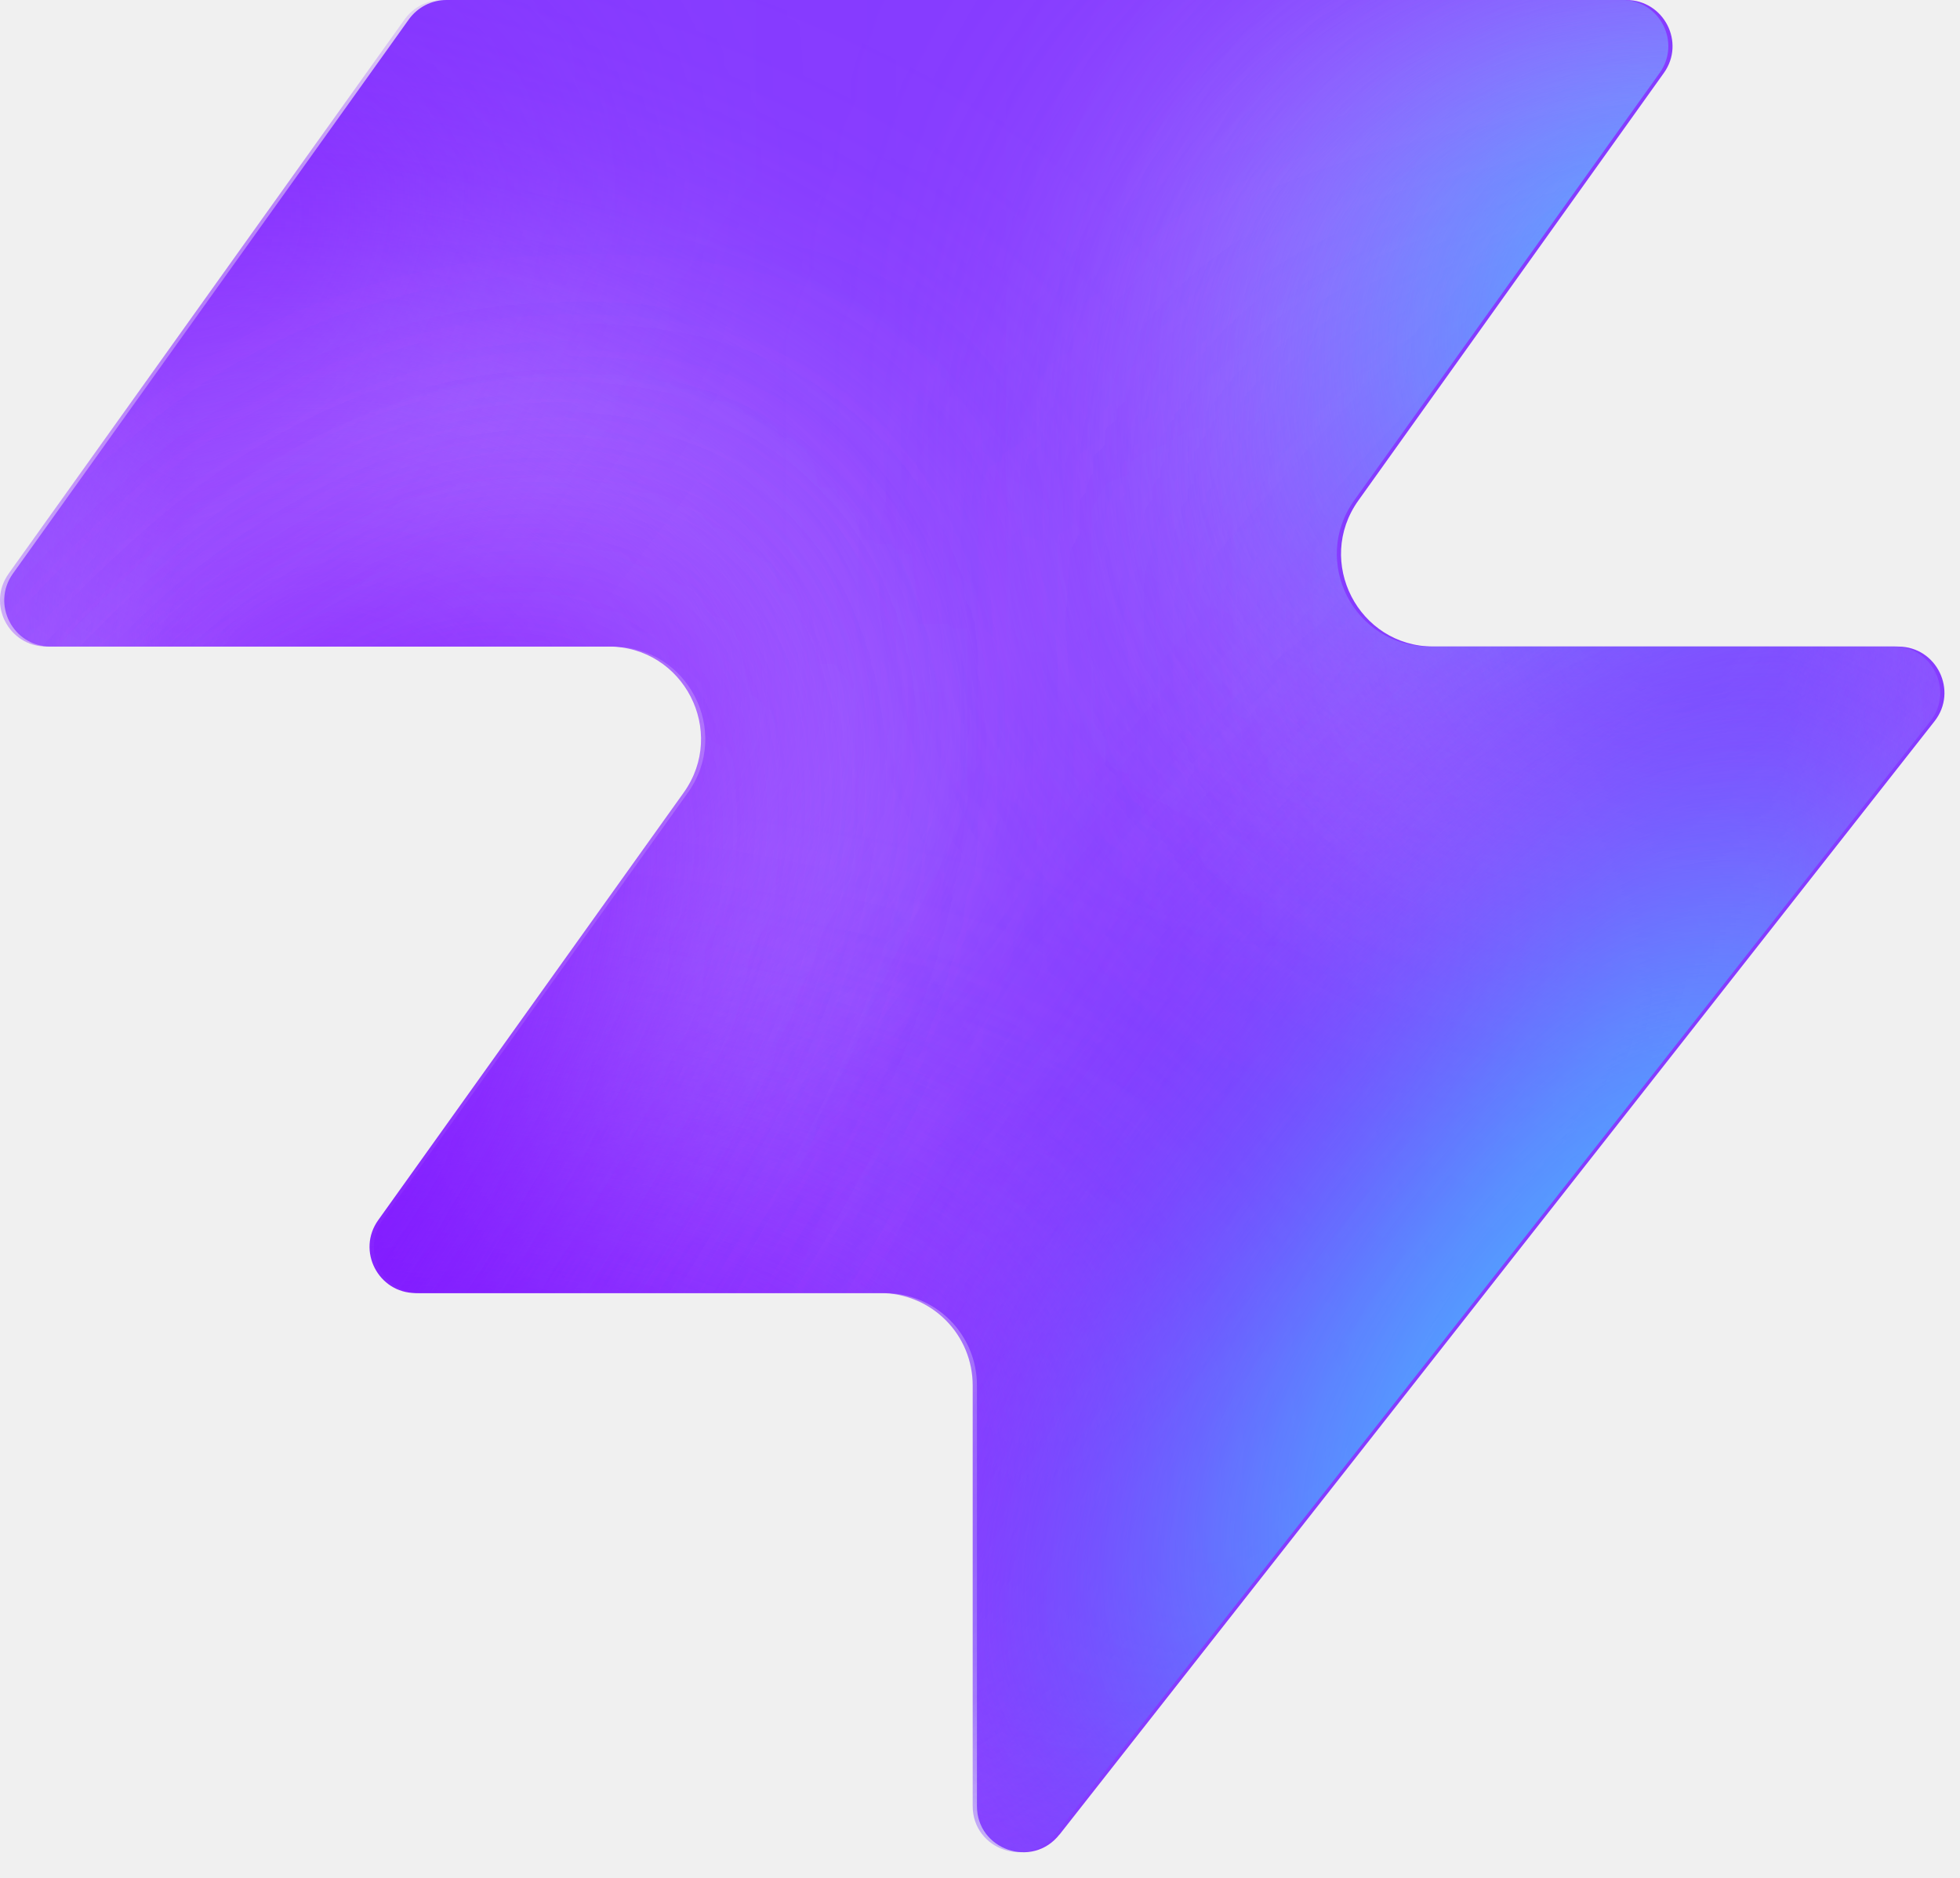
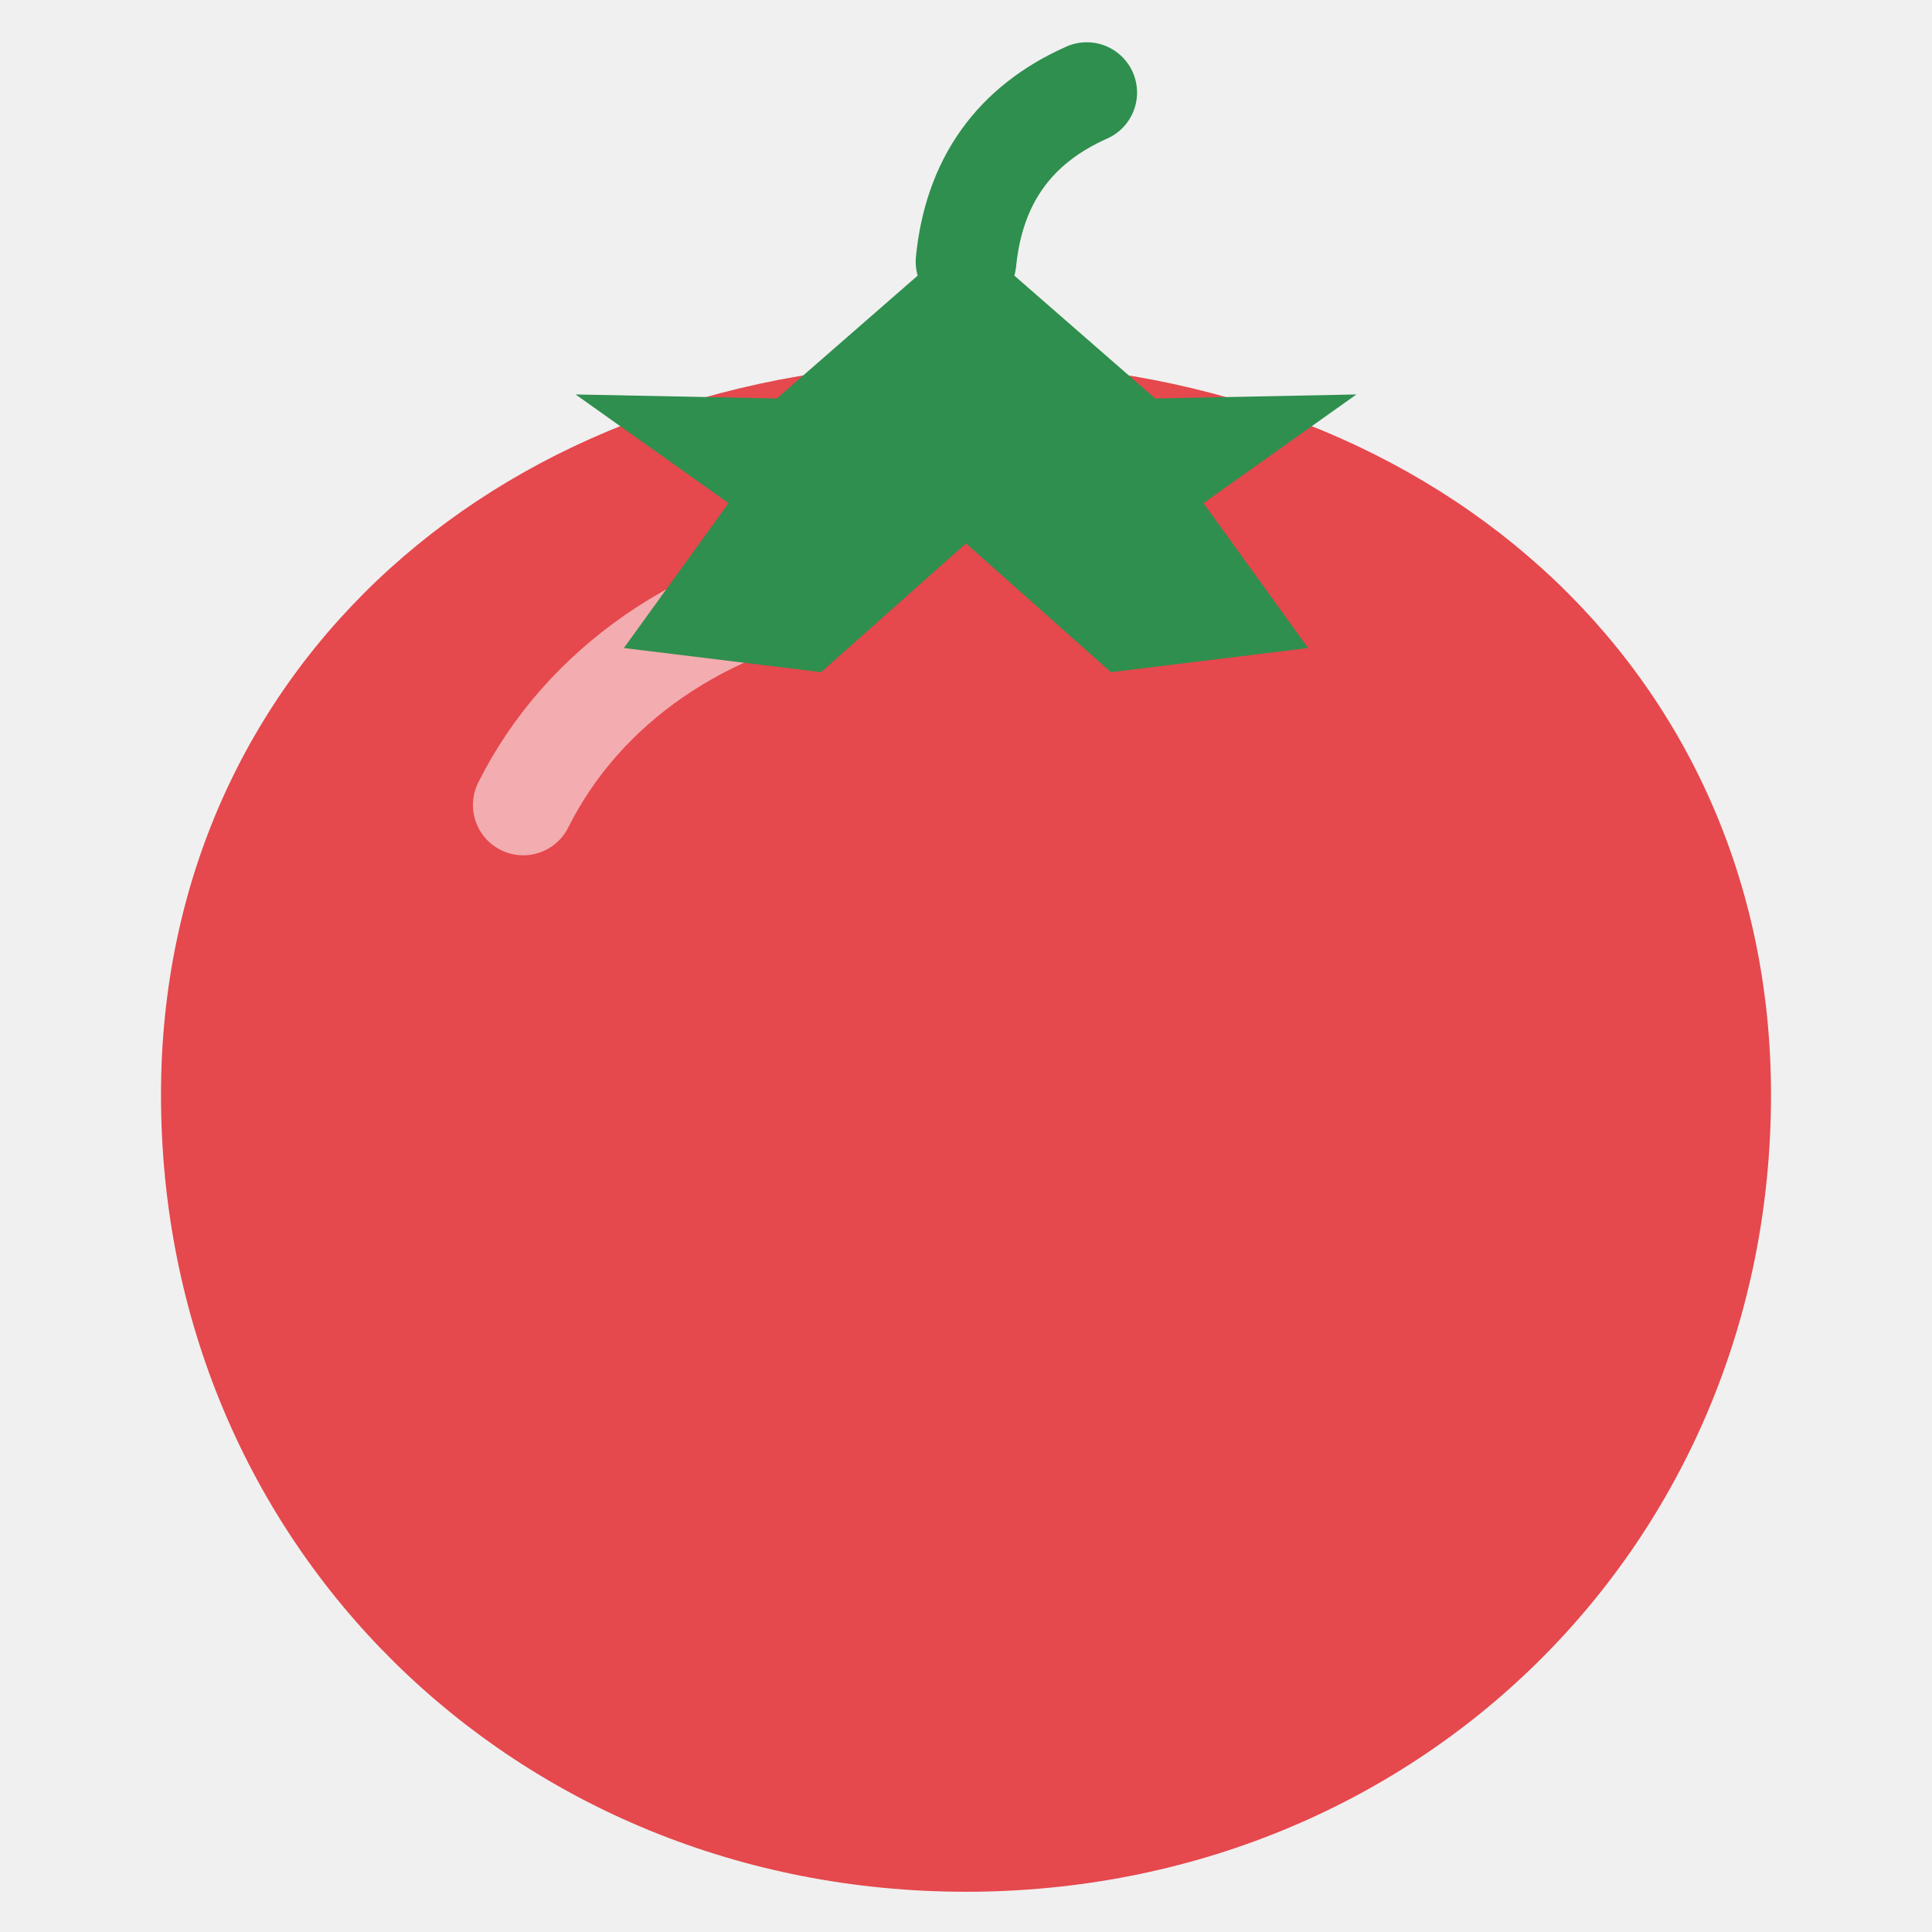
- <svg xmlns="http://www.w3.org/2000/svg" width="48" height="46" fill="none" viewBox="0 0 48 46">
-   <path fill="#863bff" d="M25.946 44.938c-.664.845-2.021.375-2.021-.698V33.937a2.26 2.26 0 0 0-2.262-2.262H10.287c-.92 0-1.456-1.04-.92-1.788l7.48-10.471c1.07-1.497 0-3.578-1.842-3.578H1.237c-.92 0-1.456-1.04-.92-1.788L10.013.474c.214-.297.556-.474.92-.474h28.894c.92 0 1.456 1.04.92 1.788l-7.48 10.471c-1.07 1.498 0 3.579 1.842 3.579h11.377c.943 0 1.473 1.088.89 1.83L25.947 44.94z" style="fill:#863bff;fill:color(display-p3 .525 .23 1);fill-opacity:1" />
-   <mask id="a" width="48" height="46" x="0" y="0" maskUnits="userSpaceOnUse" style="mask-type:alpha">
-     <path fill="#000" d="M25.842 44.938c-.664.844-2.021.375-2.021-.698V33.937a2.26 2.26 0 0 0-2.262-2.262H10.183c-.92 0-1.456-1.04-.92-1.788l7.48-10.471c1.07-1.498 0-3.579-1.842-3.579H1.133c-.92 0-1.456-1.04-.92-1.787L9.91.473c.214-.297.556-.474.92-.474h28.894c.92 0 1.456 1.04.92 1.788l-7.48 10.471c-1.07 1.498 0 3.578 1.842 3.578h11.377c.943 0 1.473 1.088.89 1.832L25.843 44.94z" style="fill:#000;fill-opacity:1" />
-   </mask>
-   <g mask="url(#a)">
-     <g filter="url(#b)">
-       <ellipse cx="5.508" cy="14.704" fill="#ede6ff" rx="5.508" ry="14.704" style="fill:#ede6ff;fill:color(display-p3 .927 .903 1);fill-opacity:1" transform="matrix(.00324 1 1 -.00324 -4.47 31.516)" />
-     </g>
-     <g filter="url(#c)">
-       <ellipse cx="10.399" cy="29.851" fill="#ede6ff" rx="10.399" ry="29.851" style="fill:#ede6ff;fill:color(display-p3 .927 .903 1);fill-opacity:1" transform="matrix(.00324 1 1 -.00324 -39.328 7.883)" />
-     </g>
-     <g filter="url(#d)">
-       <ellipse cx="5.508" cy="30.487" fill="#7e14ff" rx="5.508" ry="30.487" style="fill:#7e14ff;fill:color(display-p3 .492 .077 1);fill-opacity:1" transform="rotate(89.814 -25.913 -14.639)scale(1 -1)" />
-     </g>
-     <g filter="url(#e)">
-       <ellipse cx="5.508" cy="30.599" fill="#7e14ff" rx="5.508" ry="30.599" style="fill:#7e14ff;fill:color(display-p3 .492 .077 1);fill-opacity:1" transform="rotate(89.814 -32.644 -3.334)scale(1 -1)" />
-     </g>
-     <g filter="url(#f)">
-       <ellipse cx="5.508" cy="30.599" fill="#7e14ff" rx="5.508" ry="30.599" style="fill:#7e14ff;fill:color(display-p3 .492 .077 1);fill-opacity:1" transform="matrix(.00324 1 1 -.00324 -34.34 30.47)" />
-     </g>
-     <g filter="url(#g)">
-       <ellipse cx="14.072" cy="22.078" fill="#ede6ff" rx="14.072" ry="22.078" style="fill:#ede6ff;fill:color(display-p3 .927 .903 1);fill-opacity:1" transform="rotate(93.35 24.506 48.493)scale(-1 1)" />
-     </g>
-     <g filter="url(#h)">
-       <ellipse cx="3.47" cy="21.501" fill="#7e14ff" rx="3.47" ry="21.501" style="fill:#7e14ff;fill:color(display-p3 .492 .077 1);fill-opacity:1" transform="rotate(89.009 28.708 47.59)scale(-1 1)" />
-     </g>
-     <g filter="url(#i)">
-       <ellipse cx="3.47" cy="21.501" fill="#7e14ff" rx="3.47" ry="21.501" style="fill:#7e14ff;fill:color(display-p3 .492 .077 1);fill-opacity:1" transform="rotate(89.009 28.708 47.59)scale(-1 1)" />
-     </g>
-     <g filter="url(#j)">
-       <ellipse cx=".387" cy="8.972" fill="#7e14ff" rx="4.407" ry="29.108" style="fill:#7e14ff;fill:color(display-p3 .492 .077 1);fill-opacity:1" transform="rotate(39.51 .387 8.972)" />
-     </g>
-     <g filter="url(#k)">
-       <ellipse cx="47.523" cy="-6.092" fill="#7e14ff" rx="4.407" ry="29.108" style="fill:#7e14ff;fill:color(display-p3 .492 .077 1);fill-opacity:1" transform="rotate(37.892 47.523 -6.092)" />
-     </g>
-     <g filter="url(#l)">
-       <ellipse cx="41.412" cy="6.333" fill="#47bfff" rx="5.971" ry="9.665" style="fill:#47bfff;fill:color(display-p3 .28 .748 1);fill-opacity:1" transform="rotate(37.892 41.412 6.333)" />
-     </g>
-     <g filter="url(#m)">
-       <ellipse cx="-1.879" cy="38.332" fill="#7e14ff" rx="4.407" ry="29.108" style="fill:#7e14ff;fill:color(display-p3 .492 .077 1);fill-opacity:1" transform="rotate(37.892 -1.88 38.332)" />
-     </g>
-     <g filter="url(#n)">
-       <ellipse cx="-1.879" cy="38.332" fill="#7e14ff" rx="4.407" ry="29.108" style="fill:#7e14ff;fill:color(display-p3 .492 .077 1);fill-opacity:1" transform="rotate(37.892 -1.88 38.332)" />
-     </g>
-     <g filter="url(#o)">
-       <ellipse cx="35.651" cy="29.907" fill="#7e14ff" rx="4.407" ry="29.108" style="fill:#7e14ff;fill:color(display-p3 .492 .077 1);fill-opacity:1" transform="rotate(37.892 35.651 29.907)" />
-     </g>
-     <g filter="url(#p)">
-       <ellipse cx="38.418" cy="32.4" fill="#47bfff" rx="5.971" ry="15.297" style="fill:#47bfff;fill:color(display-p3 .28 .748 1);fill-opacity:1" transform="rotate(37.892 38.418 32.4)" />
-     </g>
-   </g>
-   <defs>
-     <filter id="b" width="60.045" height="41.654" x="-19.77" y="16.149" color-interpolation-filters="sRGB" filterUnits="userSpaceOnUse">
-       <feFlood flood-opacity="0" result="BackgroundImageFix" />
-       <feBlend in="SourceGraphic" in2="BackgroundImageFix" result="shape" />
-       <feGaussianBlur result="effect1_foregroundBlur_2002_17158" stdDeviation="7.659" />
-     </filter>
-     <filter id="c" width="90.34" height="51.437" x="-54.613" y="-7.533" color-interpolation-filters="sRGB" filterUnits="userSpaceOnUse">
-       <feFlood flood-opacity="0" result="BackgroundImageFix" />
-       <feBlend in="SourceGraphic" in2="BackgroundImageFix" result="shape" />
-       <feGaussianBlur result="effect1_foregroundBlur_2002_17158" stdDeviation="7.659" />
-     </filter>
-     <filter id="d" width="79.355" height="29.4" x="-49.64" y="2.03" color-interpolation-filters="sRGB" filterUnits="userSpaceOnUse">
-       <feFlood flood-opacity="0" result="BackgroundImageFix" />
-       <feBlend in="SourceGraphic" in2="BackgroundImageFix" result="shape" />
-       <feGaussianBlur result="effect1_foregroundBlur_2002_17158" stdDeviation="4.596" />
-     </filter>
-     <filter id="e" width="79.579" height="29.4" x="-45.045" y="20.029" color-interpolation-filters="sRGB" filterUnits="userSpaceOnUse">
-       <feFlood flood-opacity="0" result="BackgroundImageFix" />
-       <feBlend in="SourceGraphic" in2="BackgroundImageFix" result="shape" />
-       <feGaussianBlur result="effect1_foregroundBlur_2002_17158" stdDeviation="4.596" />
-     </filter>
-     <filter id="f" width="79.579" height="29.4" x="-43.513" y="21.178" color-interpolation-filters="sRGB" filterUnits="userSpaceOnUse">
-       <feFlood flood-opacity="0" result="BackgroundImageFix" />
-       <feBlend in="SourceGraphic" in2="BackgroundImageFix" result="shape" />
-       <feGaussianBlur result="effect1_foregroundBlur_2002_17158" stdDeviation="4.596" />
-     </filter>
-     <filter id="g" width="74.749" height="58.852" x="15.756" y="-17.901" color-interpolation-filters="sRGB" filterUnits="userSpaceOnUse">
-       <feFlood flood-opacity="0" result="BackgroundImageFix" />
-       <feBlend in="SourceGraphic" in2="BackgroundImageFix" result="shape" />
-       <feGaussianBlur result="effect1_foregroundBlur_2002_17158" stdDeviation="7.659" />
-     </filter>
-     <filter id="h" width="61.377" height="25.362" x="23.548" y="2.284" color-interpolation-filters="sRGB" filterUnits="userSpaceOnUse">
-       <feFlood flood-opacity="0" result="BackgroundImageFix" />
-       <feBlend in="SourceGraphic" in2="BackgroundImageFix" result="shape" />
-       <feGaussianBlur result="effect1_foregroundBlur_2002_17158" stdDeviation="4.596" />
-     </filter>
-     <filter id="i" width="61.377" height="25.362" x="23.548" y="2.284" color-interpolation-filters="sRGB" filterUnits="userSpaceOnUse">
-       <feFlood flood-opacity="0" result="BackgroundImageFix" />
-       <feBlend in="SourceGraphic" in2="BackgroundImageFix" result="shape" />
-       <feGaussianBlur result="effect1_foregroundBlur_2002_17158" stdDeviation="4.596" />
-     </filter>
-     <filter id="j" width="56.045" height="63.649" x="-27.636" y="-22.853" color-interpolation-filters="sRGB" filterUnits="userSpaceOnUse">
-       <feFlood flood-opacity="0" result="BackgroundImageFix" />
-       <feBlend in="SourceGraphic" in2="BackgroundImageFix" result="shape" />
-       <feGaussianBlur result="effect1_foregroundBlur_2002_17158" stdDeviation="4.596" />
-     </filter>
-     <filter id="k" width="54.814" height="64.646" x="20.116" y="-38.415" color-interpolation-filters="sRGB" filterUnits="userSpaceOnUse">
-       <feFlood flood-opacity="0" result="BackgroundImageFix" />
-       <feBlend in="SourceGraphic" in2="BackgroundImageFix" result="shape" />
-       <feGaussianBlur result="effect1_foregroundBlur_2002_17158" stdDeviation="4.596" />
-     </filter>
-     <filter id="l" width="33.541" height="35.313" x="24.641" y="-11.323" color-interpolation-filters="sRGB" filterUnits="userSpaceOnUse">
-       <feFlood flood-opacity="0" result="BackgroundImageFix" />
-       <feBlend in="SourceGraphic" in2="BackgroundImageFix" result="shape" />
-       <feGaussianBlur result="effect1_foregroundBlur_2002_17158" stdDeviation="4.596" />
-     </filter>
-     <filter id="m" width="54.814" height="64.646" x="-29.286" y="6.009" color-interpolation-filters="sRGB" filterUnits="userSpaceOnUse">
-       <feFlood flood-opacity="0" result="BackgroundImageFix" />
-       <feBlend in="SourceGraphic" in2="BackgroundImageFix" result="shape" />
-       <feGaussianBlur result="effect1_foregroundBlur_2002_17158" stdDeviation="4.596" />
-     </filter>
-     <filter id="n" width="54.814" height="64.646" x="-29.286" y="6.009" color-interpolation-filters="sRGB" filterUnits="userSpaceOnUse">
-       <feFlood flood-opacity="0" result="BackgroundImageFix" />
-       <feBlend in="SourceGraphic" in2="BackgroundImageFix" result="shape" />
-       <feGaussianBlur result="effect1_foregroundBlur_2002_17158" stdDeviation="4.596" />
-     </filter>
-     <filter id="o" width="54.814" height="64.646" x="8.244" y="-2.416" color-interpolation-filters="sRGB" filterUnits="userSpaceOnUse">
-       <feFlood flood-opacity="0" result="BackgroundImageFix" />
-       <feBlend in="SourceGraphic" in2="BackgroundImageFix" result="shape" />
-       <feGaussianBlur result="effect1_foregroundBlur_2002_17158" stdDeviation="4.596" />
-     </filter>
-     <filter id="p" width="39.409" height="43.623" x="18.713" y="10.588" color-interpolation-filters="sRGB" filterUnits="userSpaceOnUse">
-       <feFlood flood-opacity="0" result="BackgroundImageFix" />
-       <feBlend in="SourceGraphic" in2="BackgroundImageFix" result="shape" />
-       <feGaussianBlur result="effect1_foregroundBlur_2002_17158" stdDeviation="4.596" />
-     </filter>
-   </defs>
+ <svg xmlns="http://www.w3.org/2000/svg" viewBox="0 0 48 48">
+   <path fill="#e5484d" d="M24 9c11.5 0 20 7.6 20 18.2C44 38.4 35.2 47 24 47S4 38.4 4 27.2C4 16.6 12.5 9 24 9z" />
+   <path fill="none" stroke="#fff" stroke-opacity=".55" stroke-width="2.5" stroke-linecap="round" d="M13 20c1.5-3 4.5-5 8-5.6" />
+   <path fill="#2f8f4e" d="M24 13.5l-3.6 3.2-4.9-.6 2.6-3.6-3.8-2.7 5 .1L24 5.8l4.7 4.1 5-.1-3.8 2.7 2.6 3.6-4.9.6z" />
+   <path fill="none" stroke="#2f8f4e" stroke-width="2.5" stroke-linecap="round" d="M24 6.5c.2-2 1.2-3.4 3-4.2" />
</svg>
